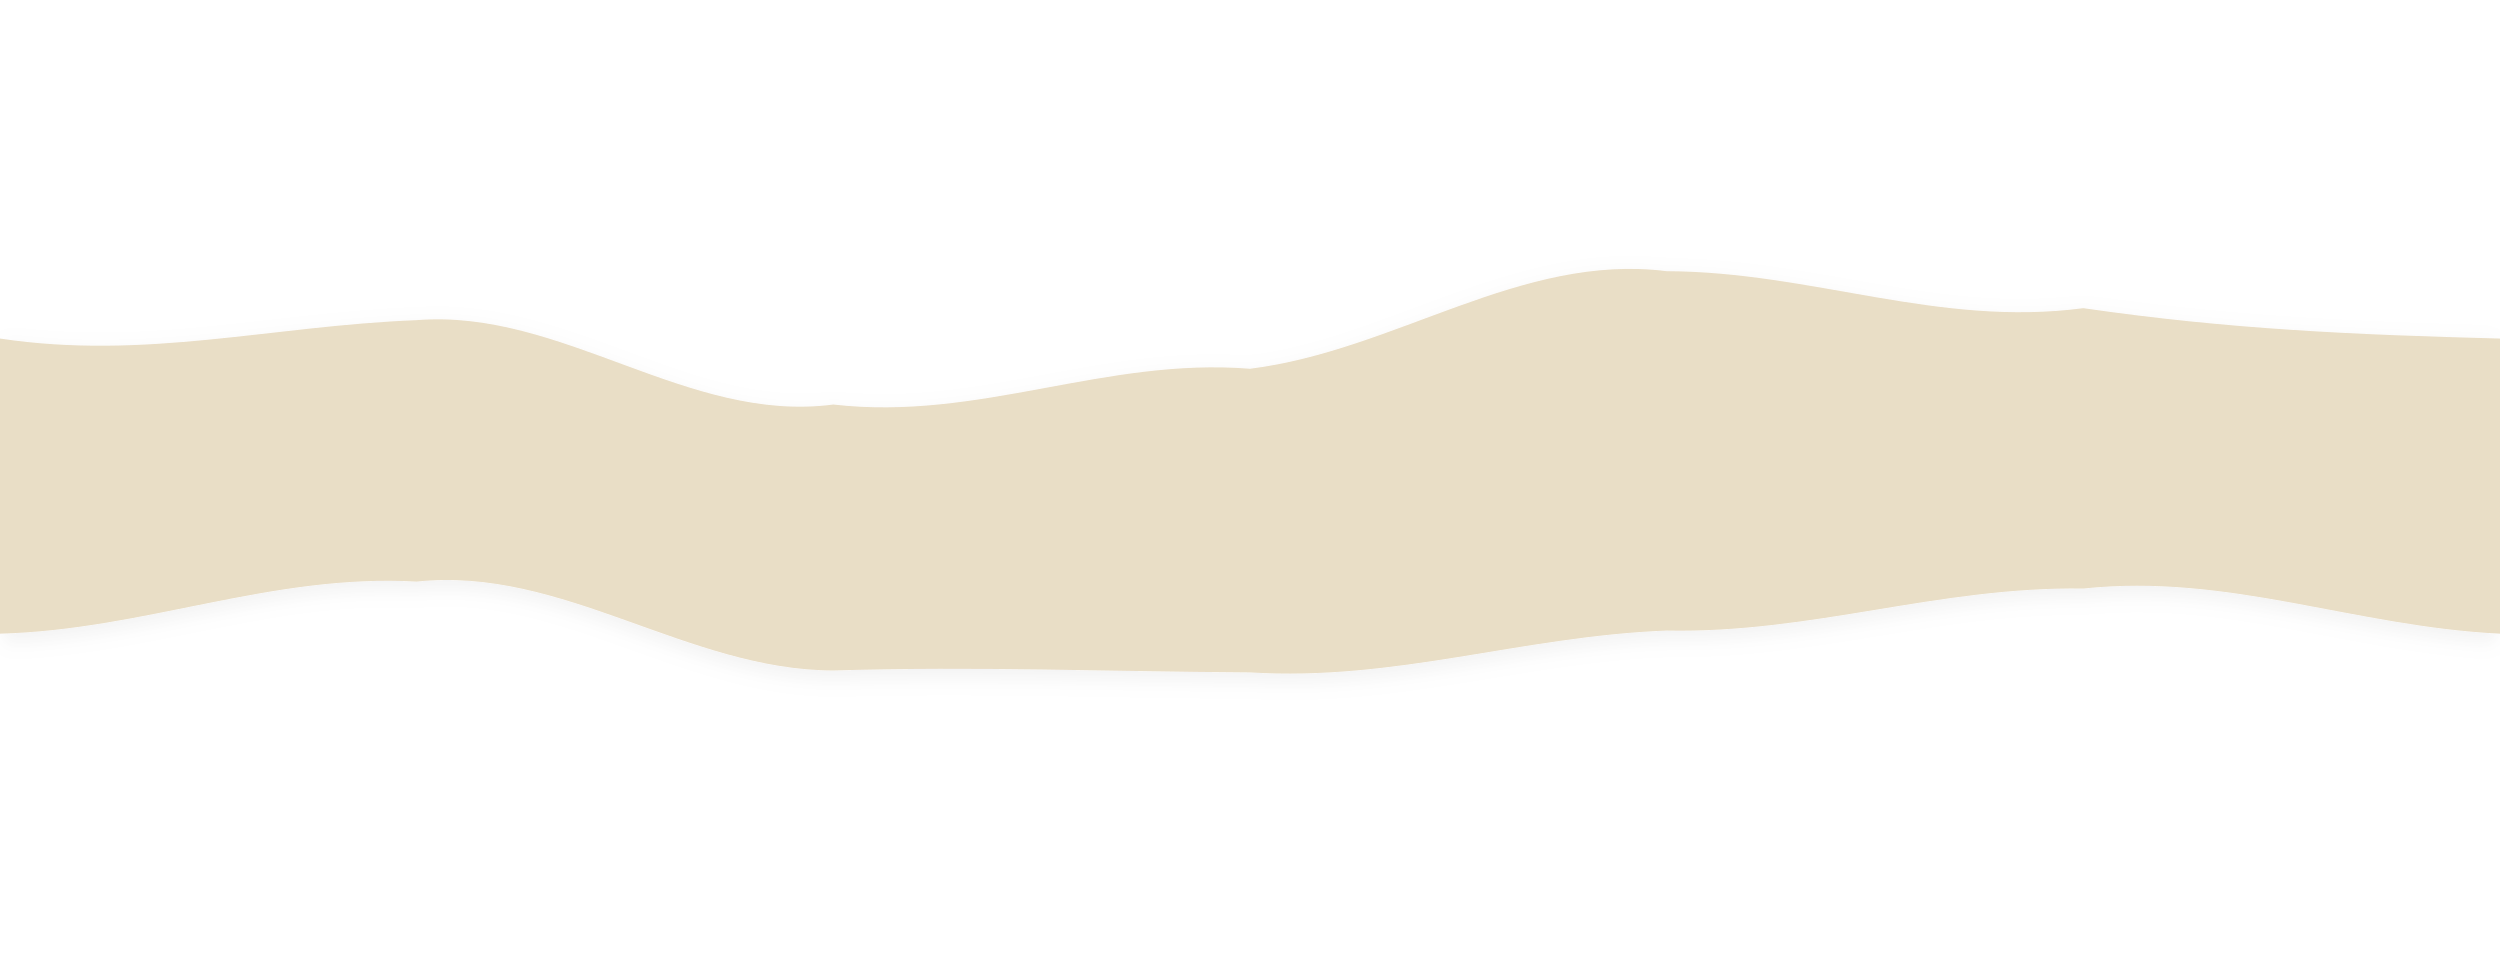
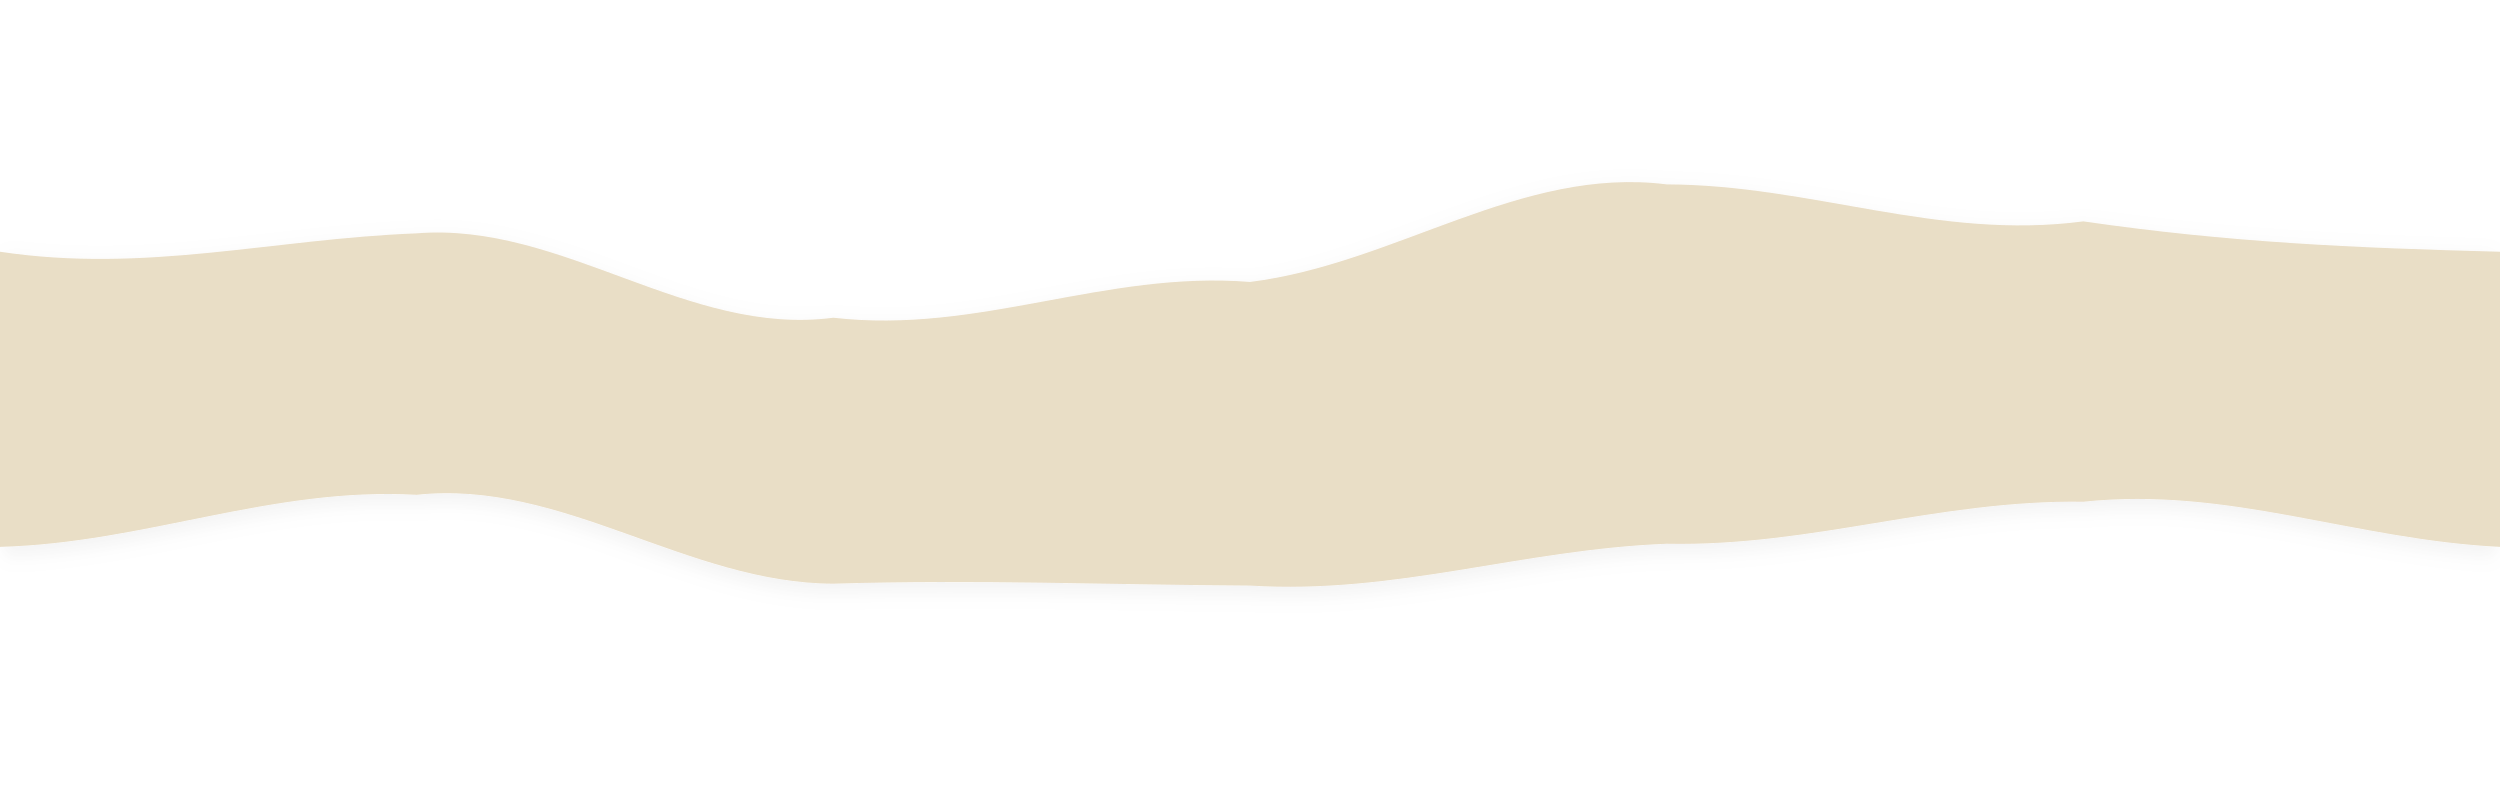
- <svg xmlns="http://www.w3.org/2000/svg" width="1440" height="560" viewBox="0 0 1440 560">
+ <svg xmlns="http://www.w3.org/2000/svg" width="1440" height="460" viewBox="0 0 1440 460">
  <defs>
    <filter id="f" x="-10%" y="-80%" width="120%" height="260%">
      <feDropShadow dx="0" dy="4" stdDeviation="6" flood-color="#2B2B28" flood-opacity="0.09" />
    </filter>
  </defs>
-   <path d="M0,195.0 C84.0,207.6 156.0,187.7 240.0,184.4 C324.0,177.7 396.0,244.1 480.0,233.0 C564.0,242.7 636.0,205.7 720.0,212.4 C804.0,201.9 876.0,145.6 960.0,156.2 C1044.0,156.5 1116.0,188.6 1200.0,177.5 C1284.0,189.7 1356.0,192.8 1440.0,195.0 L1440,365.0 C1356.0,360.9 1284.0,330.1 1200.0,339.0 C1116.0,337.8 1044.0,364.9 960.0,363.2 C876.0,366.5 804.0,392.5 720.0,387.3 C636.0,386.8 564.0,383.7 480.0,386.2 C396.0,386.0 324.0,326.0 240.0,335.0 C156.0,330.3 84.0,362.7 0.0,365.0 Z" fill="#DCC9A3" opacity="0.62" filter="url(#f)" />
+   <path d="M0,145.0 C84.0,157.6 156.0,137.7 240.0,134.4 C324.0,127.7 396.0,194.1 480.0,183.0 C564.0,192.7 636.0,155.7 720.0,162.4 C804.0,151.9 876.0,95.6 960.0,106.2 C1044.0,106.5 1116.0,138.6 1200.0,127.5 C1284.0,139.7 1356.0,142.8 1440.0,145.0 L1440,315.0 C1356.0,310.9 1284.0,280.1 1200.0,289.0 C1116.0,287.8 1044.0,314.9 960.0,313.2 C876.0,316.5 804.0,342.5 720.0,337.3 C636.0,336.8 564.0,333.7 480.0,336.2 C396.0,336.0 324.0,276.0 240.0,285.0 C156.0,280.3 84.0,312.7 0.0,315.0 Z" fill="#DCC9A3" opacity="0.62" filter="url(#f)" />
</svg>
